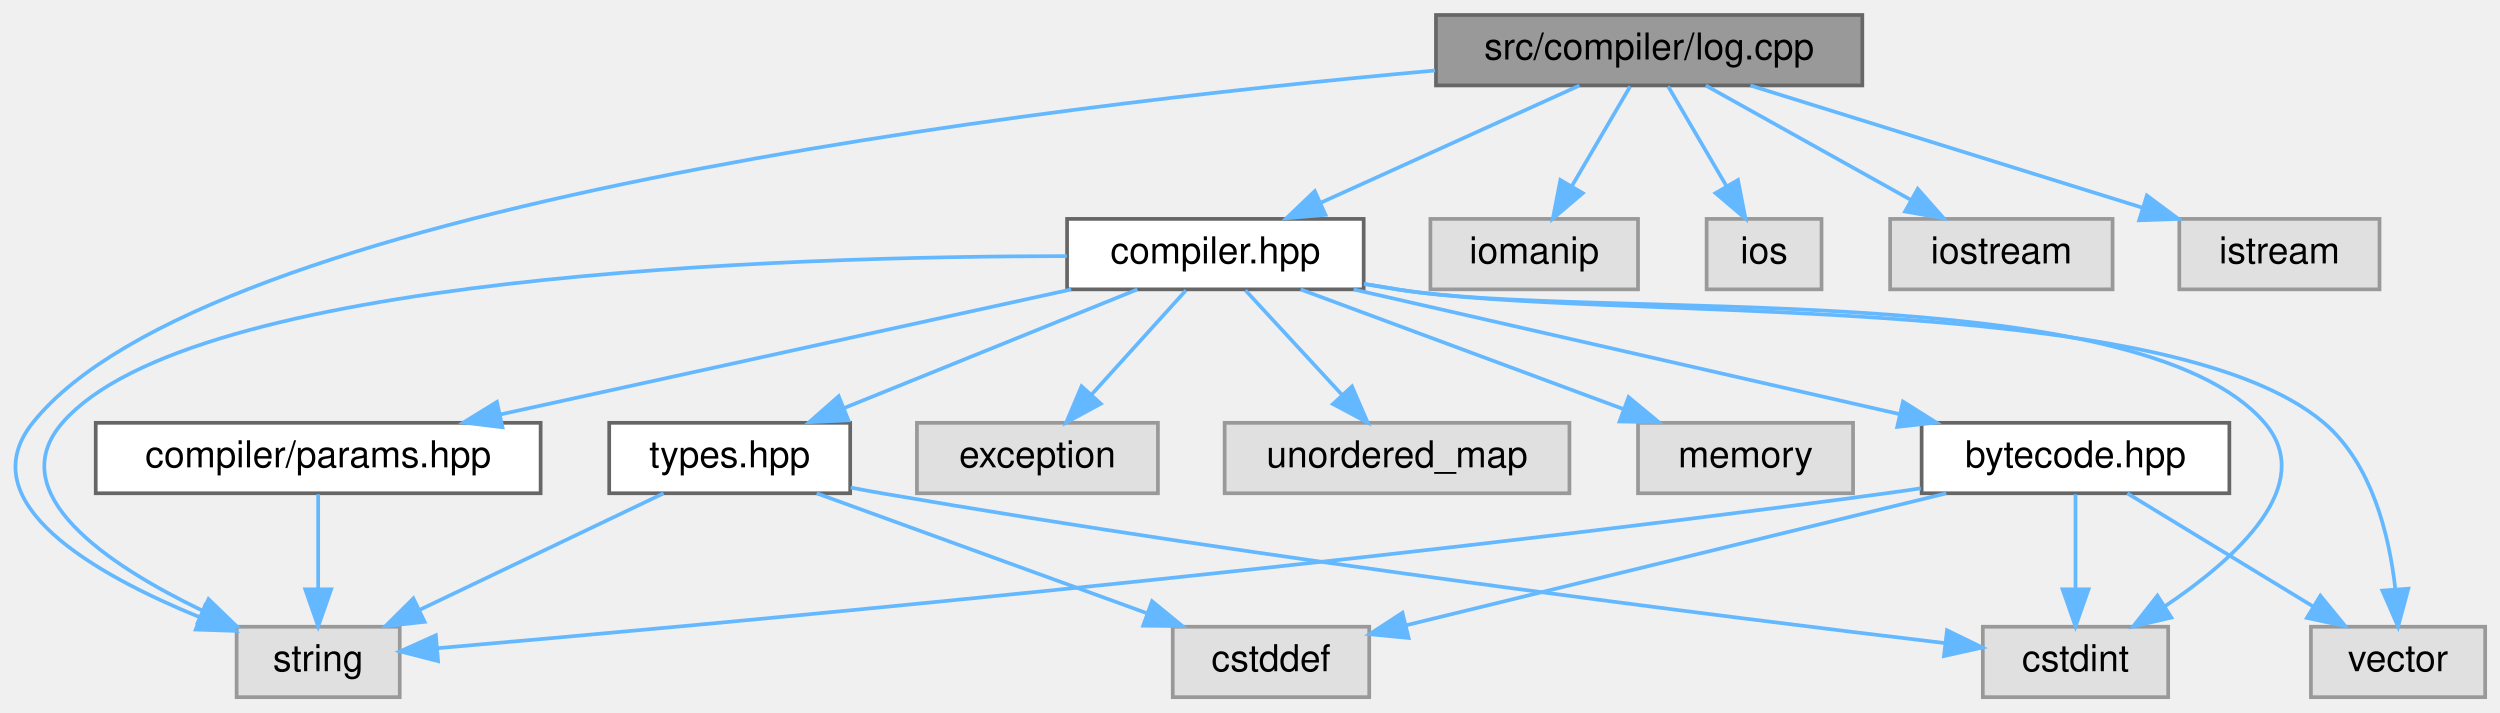
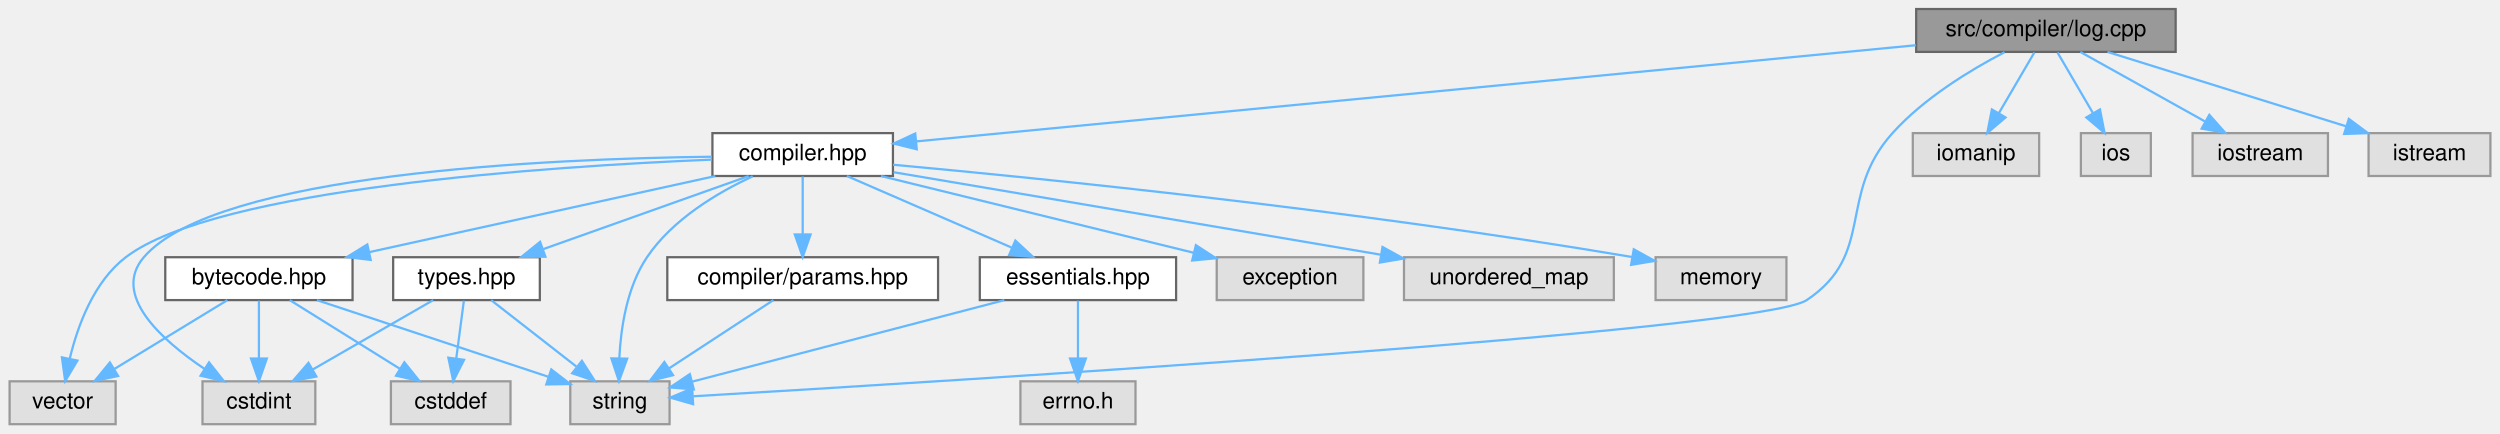
- <svg xmlns="http://www.w3.org/2000/svg" xmlns:xlink="http://www.w3.org/1999/xlink" width="674pt" height="192pt" viewBox="0.00 0.00 674.32 192.00">
+ <svg xmlns="http://www.w3.org/2000/svg" xmlns:xlink="http://www.w3.org/1999/xlink" width="1108pt" height="192pt" viewBox="0.00 0.00 1107.50 192.00">
  <g id="graph0" class="graph" transform="scale(1 1) rotate(0) translate(4 188)">
    <g id="Node000001" class="node">
      <g id="a_Node000001">
        <a xlink:title=" ">
-           <polygon fill="#999999" stroke="#666666" points="498.32,-184 383.32,-184 383.32,-165 498.32,-165 498.32,-184" />
-           <text text-anchor="middle" x="440.82" y="-172" font-family="Helvetica,sans-Serif" font-size="10.00">src/compiler/log.cpp</text>
+           <polygon fill="#999999" stroke="#666666" points="960,-184 845,-184 845,-165 960,-165 960,-184" />
+           <text text-anchor="middle" x="902.5" y="-172" font-family="Helvetica,sans-Serif" font-size="10.00">src/compiler/log.cpp</text>
        </a>
      </g>
    </g>
    <g id="Node000002" class="node">
      <g id="a_Node000002">
        <a xlink:href="compiler_8hpp.html" target="_top" xlink:title=" ">
-           <polygon fill="white" stroke="#666666" points="363.82,-129 283.82,-129 283.82,-110 363.82,-110 363.82,-129" />
-           <text text-anchor="middle" x="323.82" y="-117" font-family="Helvetica,sans-Serif" font-size="10.00">compiler.hpp</text>
+           <polygon fill="white" stroke="#666666" points="391.5,-129 311.5,-129 311.5,-110 391.5,-110 391.5,-129" />
+           <text text-anchor="middle" x="351.5" y="-117" font-family="Helvetica,sans-Serif" font-size="10.00">compiler.hpp</text>
        </a>
      </g>
    </g>
    <g id="edge1_Node000001_Node000002" class="edge">
      <g id="a_edge1_Node000001_Node000002">
        <a xlink:title=" ">
-           <path fill="none" stroke="#63b8ff" d="M422.03,-164.98C403.21,-156.46 374,-143.23 352.33,-133.41" />
-           <polygon fill="#63b8ff" stroke="#63b8ff" points="353.52,-130.11 342.97,-129.17 350.63,-136.48 353.52,-130.11" />
+           <path fill="none" stroke="#63b8ff" d="M844.83,-167.95C736.51,-157.53 504.33,-135.2 401.86,-125.34" />
+           <polygon fill="#63b8ff" stroke="#63b8ff" points="402.06,-121.85 391.77,-124.37 401.39,-128.82 402.06,-121.85" />
        </a>
      </g>
    </g>
    <g id="Node000006" class="node">
      <g id="a_Node000006">
        <a xlink:title=" ">
-           <polygon fill="#e0e0e0" stroke="#999999" points="103.82,-19 59.82,-19 59.82,0 103.82,0 103.82,-19" />
-           <text text-anchor="middle" x="81.82" y="-7" font-family="Helvetica,sans-Serif" font-size="10.00">string</text>
-         </a>
-       </g>
-     </g>
-     <g id="edge23_Node000001_Node000006" class="edge">
-       <g id="a_edge23_Node000001_Node000006">
-         <a xlink:title=" ">
-           <path fill="none" stroke="#63b8ff" d="M383.09,-169.03C275.63,-159.38 51.54,-132.58 4.82,-74 -12.38,-52.43 21.61,-33.13 49.76,-21.61" />
-           <polygon fill="#63b8ff" stroke="#63b8ff" points="51.33,-24.76 59.38,-17.88 48.79,-18.24 51.33,-24.76" />
-         </a>
-       </g>
-     </g>
-     <g id="Node000013" class="node">
-       <g id="a_Node000013">
-         <a xlink:title=" ">
-           <polygon fill="#e0e0e0" stroke="#999999" points="437.82,-129 381.82,-129 381.82,-110 437.82,-110 437.82,-129" />
-           <text text-anchor="middle" x="409.82" y="-117" font-family="Helvetica,sans-Serif" font-size="10.00">iomanip</text>
-         </a>
-       </g>
-     </g>
-     <g id="edge19_Node000001_Node000013" class="edge">
-       <g id="a_edge19_Node000001_Node000013">
-         <a xlink:title=" ">
-           <path fill="none" stroke="#63b8ff" d="M435.71,-164.75C431.46,-157.49 425.3,-146.95 420.05,-137.98" />
-           <polygon fill="#63b8ff" stroke="#63b8ff" points="422.92,-135.95 414.85,-129.09 416.88,-139.49 422.92,-135.95" />
-         </a>
-       </g>
-     </g>
-     <g id="Node000014" class="node">
-       <g id="a_Node000014">
-         <a xlink:title=" ">
-           <polygon fill="#e0e0e0" stroke="#999999" points="487.32,-129 456.32,-129 456.32,-110 487.32,-110 487.32,-129" />
-           <text text-anchor="middle" x="471.82" y="-117" font-family="Helvetica,sans-Serif" font-size="10.00">ios</text>
-         </a>
-       </g>
-     </g>
-     <g id="edge20_Node000001_Node000014" class="edge">
-       <g id="a_edge20_Node000001_Node000014">
-         <a xlink:title=" ">
-           <path fill="none" stroke="#63b8ff" d="M445.94,-164.75C450.19,-157.49 456.35,-146.95 461.6,-137.98" />
-           <polygon fill="#63b8ff" stroke="#63b8ff" points="464.77,-139.49 466.8,-129.09 458.73,-135.95 464.77,-139.49" />
+           <polygon fill="#e0e0e0" stroke="#999999" points="292.5,-19 248.5,-19 248.5,0 292.5,0 292.5,-19" />
+           <text text-anchor="middle" x="270.5" y="-7" font-family="Helvetica,sans-Serif" font-size="10.00">string</text>
+         </a>
+       </g>
+     </g>
+     <g id="edge26_Node000001_Node000006" class="edge">
+       <g id="a_edge26_Node000001_Node000006">
+         <a xlink:title=" ">
+           <path fill="none" stroke="#63b8ff" d="M884.16,-164.87C869.29,-157.14 848.56,-144.62 834.5,-129 809.77,-101.52 827.21,-75.58 796.5,-55 775.92,-41.21 414.62,-18.95 303.05,-12.38" />
+           <polygon fill="#63b8ff" stroke="#63b8ff" points="302.94,-8.87 292.75,-11.78 302.53,-15.86 302.94,-8.87" />
        </a>
      </g>
    </g>
    <g id="Node000015" class="node">
      <g id="a_Node000015">
        <a xlink:title=" ">
-           <polygon fill="#e0e0e0" stroke="#999999" points="565.82,-129 505.82,-129 505.82,-110 565.82,-110 565.82,-129" />
-           <text text-anchor="middle" x="535.82" y="-117" font-family="Helvetica,sans-Serif" font-size="10.00">iostream</text>
-         </a>
-       </g>
-     </g>
-     <g id="edge21_Node000001_Node000015" class="edge">
-       <g id="a_edge21_Node000001_Node000015">
-         <a xlink:title=" ">
-           <path fill="none" stroke="#63b8ff" d="M456.09,-164.98C470.96,-156.69 493.81,-143.94 511.24,-134.22" />
-           <polygon fill="#63b8ff" stroke="#63b8ff" points="513.26,-137.1 520.28,-129.17 509.85,-130.99 513.26,-137.1" />
+           <polygon fill="#e0e0e0" stroke="#999999" points="899.5,-129 843.5,-129 843.5,-110 899.5,-110 899.5,-129" />
+           <text text-anchor="middle" x="871.5" y="-117" font-family="Helvetica,sans-Serif" font-size="10.00">iomanip</text>
+         </a>
+       </g>
+     </g>
+     <g id="edge22_Node000001_Node000015" class="edge">
+       <g id="a_edge22_Node000001_Node000015">
+         <a xlink:title=" ">
+           <path fill="none" stroke="#63b8ff" d="M897.38,-164.75C893.14,-157.49 886.97,-146.95 881.72,-137.98" />
+           <polygon fill="#63b8ff" stroke="#63b8ff" points="884.59,-135.95 876.52,-129.09 878.55,-139.49 884.59,-135.95" />
        </a>
      </g>
    </g>
    <g id="Node000016" class="node">
      <g id="a_Node000016">
        <a xlink:title=" ">
-           <polygon fill="#e0e0e0" stroke="#999999" points="637.82,-129 583.82,-129 583.82,-110 637.82,-110 637.82,-129" />
-           <text text-anchor="middle" x="610.82" y="-117" font-family="Helvetica,sans-Serif" font-size="10.00">istream</text>
-         </a>
-       </g>
-     </g>
-     <g id="edge22_Node000001_Node000016" class="edge">
-       <g id="a_edge22_Node000001_Node000016">
-         <a xlink:title=" ">
-           <path fill="none" stroke="#63b8ff" d="M468.14,-164.98C496.76,-156.06 541.92,-141.98 573.75,-132.06" />
-           <polygon fill="#63b8ff" stroke="#63b8ff" points="575.07,-135.31 583.58,-128.99 572.99,-128.63 575.07,-135.31" />
+           <polygon fill="#e0e0e0" stroke="#999999" points="949,-129 918,-129 918,-110 949,-110 949,-129" />
+           <text text-anchor="middle" x="933.5" y="-117" font-family="Helvetica,sans-Serif" font-size="10.00">ios</text>
+         </a>
+       </g>
+     </g>
+     <g id="edge23_Node000001_Node000016" class="edge">
+       <g id="a_edge23_Node000001_Node000016">
+         <a xlink:title=" ">
+           <path fill="none" stroke="#63b8ff" d="M907.62,-164.75C911.86,-157.49 918.03,-146.95 923.28,-137.98" />
+           <polygon fill="#63b8ff" stroke="#63b8ff" points="926.45,-139.49 928.48,-129.09 920.41,-135.95 926.45,-139.49" />
+         </a>
+       </g>
+     </g>
+     <g id="Node000017" class="node">
+       <g id="a_Node000017">
+         <a xlink:title=" ">
+           <polygon fill="#e0e0e0" stroke="#999999" points="1027.5,-129 967.5,-129 967.5,-110 1027.5,-110 1027.5,-129" />
+           <text text-anchor="middle" x="997.5" y="-117" font-family="Helvetica,sans-Serif" font-size="10.00">iostream</text>
+         </a>
+       </g>
+     </g>
+     <g id="edge24_Node000001_Node000017" class="edge">
+       <g id="a_edge24_Node000001_Node000017">
+         <a xlink:title=" ">
+           <path fill="none" stroke="#63b8ff" d="M917.76,-164.98C932.63,-156.69 955.48,-143.94 972.92,-134.22" />
+           <polygon fill="#63b8ff" stroke="#63b8ff" points="974.93,-137.1 981.96,-129.17 971.52,-130.99 974.93,-137.1" />
+         </a>
+       </g>
+     </g>
+     <g id="Node000018" class="node">
+       <g id="a_Node000018">
+         <a xlink:title=" ">
+           <polygon fill="#e0e0e0" stroke="#999999" points="1099.5,-129 1045.5,-129 1045.5,-110 1099.5,-110 1099.5,-129" />
+           <text text-anchor="middle" x="1072.5" y="-117" font-family="Helvetica,sans-Serif" font-size="10.00">istream</text>
+         </a>
+       </g>
+     </g>
+     <g id="edge25_Node000001_Node000018" class="edge">
+       <g id="a_edge25_Node000001_Node000018">
+         <a xlink:title=" ">
+           <path fill="none" stroke="#63b8ff" d="M929.81,-164.98C958.44,-156.06 1003.59,-141.98 1035.42,-132.06" />
+           <polygon fill="#63b8ff" stroke="#63b8ff" points="1036.75,-135.31 1045.25,-128.99 1034.67,-128.63 1036.75,-135.31" />
        </a>
      </g>
    </g>
    <g id="Node000003" class="node">
      <g id="a_Node000003">
        <a xlink:href="bytecode_8hpp.html" target="_top" xlink:title=" ">
-           <polygon fill="white" stroke="#666666" points="597.32,-74 514.32,-74 514.32,-55 597.32,-55 597.32,-74" />
-           <text text-anchor="middle" x="555.82" y="-62" font-family="Helvetica,sans-Serif" font-size="10.00">bytecode.hpp</text>
+           <polygon fill="white" stroke="#666666" points="152,-74 69,-74 69,-55 152,-55 152,-74" />
+           <text text-anchor="middle" x="110.5" y="-62" font-family="Helvetica,sans-Serif" font-size="10.00">bytecode.hpp</text>
        </a>
      </g>
    </g>
    <g id="edge2_Node000002_Node000003" class="edge">
      <g id="a_edge2_Node000002_Node000003">
        <a xlink:title=" ">
-           <path fill="none" stroke="#63b8ff" d="M361.1,-109.98C401.15,-100.84 464.89,-86.27 508.46,-76.32" />
-           <polygon fill="#63b8ff" stroke="#63b8ff" points="509.29,-79.72 518.26,-74.08 507.73,-72.9 509.29,-79.72" />
+           <path fill="none" stroke="#63b8ff" d="M312.78,-109.98C271.09,-100.82 204.68,-86.21 159.41,-76.26" />
+           <polygon fill="#63b8ff" stroke="#63b8ff" points="160.04,-72.81 149.52,-74.08 158.54,-79.65 160.04,-72.81" />
        </a>
      </g>
    </g>
    <g id="Node000004" class="node">
      <g id="a_Node000004">
        <a xlink:title=" ">
-           <polygon fill="#e0e0e0" stroke="#999999" points="580.82,-19 530.82,-19 530.82,0 580.82,0 580.82,-19" />
-           <text text-anchor="middle" x="555.82" y="-7" font-family="Helvetica,sans-Serif" font-size="10.00">cstdint</text>
-         </a>
-       </g>
-     </g>
-     <g id="edge13_Node000002_Node000004" class="edge">
-       <g id="a_edge13_Node000002_Node000004">
-         <a xlink:title=" ">
-           <path fill="none" stroke="#63b8ff" d="M363.93,-111.48C366.94,-110.97 369.93,-110.47 372.82,-110 424.75,-101.5 572.57,-113.93 606.82,-74 621.12,-57.34 599.33,-37.54 579.96,-24.53" />
-           <polygon fill="#63b8ff" stroke="#63b8ff" points="581.68,-21.48 571.36,-19.06 577.92,-27.38 581.68,-21.48" />
-         </a>
-       </g>
-     </g>
-     <g id="edge15_Node000002_Node000006" class="edge">
-       <g id="a_edge15_Node000002_Node000006">
-         <a xlink:title=" ">
-           <path fill="none" stroke="#63b8ff" d="M283.74,-118.97C207.8,-118.9 47.44,-113.92 12.82,-74 -3.72,-54.91 25.14,-35.63 50.45,-23.41" />
-           <polygon fill="#63b8ff" stroke="#63b8ff" points="52.24,-26.44 59.87,-19.08 49.32,-20.07 52.24,-26.44" />
+           <polygon fill="#e0e0e0" stroke="#999999" points="135.5,-19 85.5,-19 85.5,0 135.5,0 135.5,-19" />
+           <text text-anchor="middle" x="110.5" y="-7" font-family="Helvetica,sans-Serif" font-size="10.00">cstdint</text>
+         </a>
+       </g>
+     </g>
+     <g id="edge16_Node000002_Node000004" class="edge">
+       <g id="a_edge16_Node000002_Node000004">
+         <a xlink:title=" ">
+           <path fill="none" stroke="#63b8ff" d="M311.33,-118.54C239.02,-117.67 91.5,-111.24 59.5,-74 45.2,-57.35 66.99,-37.55 86.36,-24.53" />
+           <polygon fill="#63b8ff" stroke="#63b8ff" points="88.4,-27.39 94.96,-19.07 84.64,-21.48 88.4,-27.39" />
+         </a>
+       </g>
+     </g>
+     <g id="edge18_Node000002_Node000006" class="edge">
+       <g id="a_edge18_Node000002_Node000006">
+         <a xlink:title=" ">
+           <path fill="none" stroke="#63b8ff" d="M329.36,-109.88C313.8,-102.65 293.8,-90.79 282.5,-74 273.59,-60.77 270.88,-42.64 270.23,-29.15" />
+           <polygon fill="#63b8ff" stroke="#63b8ff" points="273.72,-29.05 270.07,-19.1 266.72,-29.16 273.72,-29.05" />
        </a>
      </g>
    </g>
    <g id="Node000007" class="node">
      <g id="a_Node000007">
        <a xlink:title=" ">
-           <polygon fill="#e0e0e0" stroke="#999999" points="666.32,-19 619.32,-19 619.32,0 666.32,0 666.32,-19" />
-           <text text-anchor="middle" x="642.82" y="-7" font-family="Helvetica,sans-Serif" font-size="10.00">vector</text>
-         </a>
-       </g>
-     </g>
-     <g id="edge17_Node000002_Node000007" class="edge">
-       <g id="a_edge17_Node000002_Node000007">
-         <a xlink:title=" ">
-           <path fill="none" stroke="#63b8ff" d="M363.92,-111.45C366.93,-110.95 369.93,-110.46 372.82,-110 428.26,-101.2 580.05,-110.35 622.82,-74 635.75,-63.02 640.43,-43.76 642.07,-29.32" />
-           <polygon fill="#63b8ff" stroke="#63b8ff" points="645.58,-29.26 642.83,-19.02 638.6,-28.74 645.58,-29.26" />
+           <polygon fill="#e0e0e0" stroke="#999999" points="47,-19 0,-19 0,0 47,0 47,-19" />
+           <text text-anchor="middle" x="23.5" y="-7" font-family="Helvetica,sans-Serif" font-size="10.00">vector</text>
+         </a>
+       </g>
+     </g>
+     <g id="edge20_Node000002_Node000007" class="edge">
+       <g id="a_edge20_Node000002_Node000007">
+         <a xlink:title=" ">
+           <path fill="none" stroke="#63b8ff" d="M311.32,-117.26C239.19,-114.28 91.54,-104.53 51.5,-74 37.3,-63.17 30.16,-43.6 26.66,-29.03" />
+           <polygon fill="#63b8ff" stroke="#63b8ff" points="30.06,-28.2 24.64,-19.1 23.2,-29.6 30.06,-28.2" />
        </a>
      </g>
    </g>
    <g id="Node000008" class="node">
      <g id="a_Node000008">
-         <a xlink:href="params_8hpp.html" target="_top" xlink:title=" ">
-           <polygon fill="white" stroke="#666666" points="141.82,-74 21.82,-74 21.82,-55 141.82,-55 141.82,-74" />
-           <text text-anchor="middle" x="81.82" y="-62" font-family="Helvetica,sans-Serif" font-size="10.00">compiler/params.hpp</text>
+         <a xlink:href="essentials_8hpp.html" target="_top" xlink:title=" ">
+           <polygon fill="white" stroke="#666666" points="517,-74 430,-74 430,-55 517,-55 517,-74" />
+           <text text-anchor="middle" x="473.5" y="-62" font-family="Helvetica,sans-Serif" font-size="10.00">essentials.hpp</text>
        </a>
      </g>
    </g>
    <g id="edge7_Node000002_Node000008" class="edge">
      <g id="a_edge7_Node000002_Node000008">
        <a xlink:title=" ">
-           <path fill="none" stroke="#63b8ff" d="M284.94,-109.98C243.08,-100.82 176.4,-86.21 130.94,-76.26" />
-           <polygon fill="#63b8ff" stroke="#63b8ff" points="131.53,-72.8 121.01,-74.08 130.03,-79.64 131.53,-72.8" />
+           <path fill="none" stroke="#63b8ff" d="M371.1,-109.98C390.82,-101.42 421.45,-88.11 444.08,-78.28" />
+           <polygon fill="#63b8ff" stroke="#63b8ff" points="445.76,-81.37 453.54,-74.17 442.98,-74.94 445.76,-81.37" />
+         </a>
+       </g>
+     </g>
+     <g id="Node000010" class="node">
+       <g id="a_Node000010">
+         <a xlink:href="params_8hpp.html" target="_top" xlink:title=" ">
+           <polygon fill="white" stroke="#666666" points="411.5,-74 291.5,-74 291.5,-55 411.5,-55 411.5,-74" />
+           <text text-anchor="middle" x="351.5" y="-62" font-family="Helvetica,sans-Serif" font-size="10.00">compiler/params.hpp</text>
+         </a>
+       </g>
+     </g>
+     <g id="edge10_Node000002_Node000010" class="edge">
+       <g id="a_edge10_Node000002_Node000010">
+         <a xlink:title=" ">
+           <path fill="none" stroke="#63b8ff" d="M351.5,-109.75C351.5,-102.8 351.5,-92.85 351.5,-84.13" />
+           <polygon fill="#63b8ff" stroke="#63b8ff" points="355,-84.09 351.5,-74.09 348,-84.09 355,-84.09" />
+         </a>
+       </g>
+     </g>
+     <g id="Node000011" class="node">
+       <g id="a_Node000011">
+         <a xlink:href="types_8hpp.html" target="_top" xlink:title=" ">
+           <polygon fill="white" stroke="#666666" points="235,-74 170,-74 170,-55 235,-55 235,-74" />
+           <text text-anchor="middle" x="202.5" y="-62" font-family="Helvetica,sans-Serif" font-size="10.00">types.hpp</text>
+         </a>
+       </g>
+     </g>
+     <g id="edge12_Node000002_Node000011" class="edge">
+       <g id="a_edge12_Node000002_Node000011">
+         <a xlink:title=" ">
+           <path fill="none" stroke="#63b8ff" d="M327.56,-109.98C302.94,-101.23 264.38,-87.51 236.58,-77.62" />
+           <polygon fill="#63b8ff" stroke="#63b8ff" points="237.47,-74.22 226.88,-74.17 235.12,-80.82 237.47,-74.22" />
+         </a>
+       </g>
+     </g>
+     <g id="Node000012" class="node">
+       <g id="a_Node000012">
+         <a xlink:title=" ">
+           <polygon fill="#e0e0e0" stroke="#999999" points="600,-74 535,-74 535,-55 600,-55 600,-74" />
+           <text text-anchor="middle" x="567.5" y="-62" font-family="Helvetica,sans-Serif" font-size="10.00">exception</text>
+         </a>
+       </g>
+     </g>
+     <g id="edge17_Node000002_Node000012" class="edge">
+       <g id="a_edge17_Node000002_Node000012">
+         <a xlink:title=" ">
+           <path fill="none" stroke="#63b8ff" d="M386.2,-109.98C423.91,-100.73 484.19,-85.94 524.78,-75.98" />
+           <polygon fill="#63b8ff" stroke="#63b8ff" points="525.77,-79.34 534.65,-73.56 524.11,-72.54 525.77,-79.34" />
+         </a>
+       </g>
+     </g>
+     <g id="Node000013" class="node">
+       <g id="a_Node000013">
+         <a xlink:title=" ">
+           <polygon fill="#e0e0e0" stroke="#999999" points="711,-74 618,-74 618,-55 711,-55 711,-74" />
+           <text text-anchor="middle" x="664.5" y="-62" font-family="Helvetica,sans-Serif" font-size="10.00">unordered_map</text>
+         </a>
+       </g>
+     </g>
+     <g id="edge19_Node000002_Node000013" class="edge">
+       <g id="a_edge19_Node000002_Node000013">
+         <a xlink:title=" ">
+           <path fill="none" stroke="#63b8ff" d="M391.78,-111.68C446.68,-102.38 545.28,-85.69 607.68,-75.12" />
+           <polygon fill="#63b8ff" stroke="#63b8ff" points="608.48,-78.54 617.75,-73.42 607.31,-71.63 608.48,-78.54" />
+         </a>
+       </g>
+     </g>
+     <g id="Node000014" class="node">
+       <g id="a_Node000014">
+         <a xlink:title=" ">
+           <polygon fill="#e0e0e0" stroke="#999999" points="787.5,-74 729.5,-74 729.5,-55 787.5,-55 787.5,-74" />
+           <text text-anchor="middle" x="758.5" y="-62" font-family="Helvetica,sans-Serif" font-size="10.00">memory</text>
+         </a>
+       </g>
+     </g>
+     <g id="edge21_Node000002_Node000014" class="edge">
+       <g id="a_edge21_Node000002_Node000014">
+         <a xlink:title=" ">
+           <path fill="none" stroke="#63b8ff" d="M391.55,-114.99C457.71,-108.92 594.13,-95.17 718.98,-74.11" />
+           <polygon fill="#63b8ff" stroke="#63b8ff" points="719.83,-77.51 729.1,-72.38 718.65,-70.61 719.83,-77.51" />
+         </a>
+       </g>
+     </g>
+     <g id="edge3_Node000003_Node000004" class="edge">
+       <g id="a_edge3_Node000003_Node000004">
+         <a xlink:title=" ">
+           <path fill="none" stroke="#63b8ff" d="M110.5,-54.75C110.5,-47.8 110.5,-37.85 110.5,-29.13" />
+           <polygon fill="#63b8ff" stroke="#63b8ff" points="114,-29.09 110.5,-19.09 107,-29.09 114,-29.09" />
+         </a>
+       </g>
+     </g>
+     <g id="Node000005" class="node">
+       <g id="a_Node000005">
+         <a xlink:title=" ">
+           <polygon fill="#e0e0e0" stroke="#999999" points="222,-19 169,-19 169,0 222,0 222,-19" />
+           <text text-anchor="middle" x="195.5" y="-7" font-family="Helvetica,sans-Serif" font-size="10.00">cstddef</text>
+         </a>
+       </g>
+     </g>
+     <g id="edge4_Node000003_Node000005" class="edge">
+       <g id="a_edge4_Node000003_Node000005">
+         <a xlink:title=" ">
+           <path fill="none" stroke="#63b8ff" d="M124.16,-54.98C137.34,-46.77 157.53,-34.18 173.07,-24.49" />
+           <polygon fill="#63b8ff" stroke="#63b8ff" points="174.96,-27.43 181.59,-19.17 171.26,-21.49 174.96,-27.43" />
+         </a>
+       </g>
+     </g>
+     <g id="edge5_Node000003_Node000006" class="edge">
+       <g id="a_edge5_Node000003_Node000006">
+         <a xlink:title=" ">
+           <path fill="none" stroke="#63b8ff" d="M136.21,-54.98C164.14,-45.73 208.8,-30.94 238.87,-20.98" />
+           <polygon fill="#63b8ff" stroke="#63b8ff" points="240.07,-24.27 248.46,-17.8 237.87,-17.62 240.07,-24.27" />
+         </a>
+       </g>
+     </g>
+     <g id="edge6_Node000003_Node000007" class="edge">
+       <g id="a_edge6_Node000003_Node000007">
+         <a xlink:title=" ">
+           <path fill="none" stroke="#63b8ff" d="M96.52,-54.98C83.03,-46.77 62.37,-34.18 46.46,-24.49" />
+           <polygon fill="#63b8ff" stroke="#63b8ff" points="48.09,-21.38 37.73,-19.17 44.45,-27.36 48.09,-21.38" />
+         </a>
+       </g>
+     </g>
+     <g id="edge9_Node000008_Node000006" class="edge">
+       <g id="a_edge9_Node000008_Node000006">
+         <a xlink:title=" ">
+           <path fill="none" stroke="#63b8ff" d="M440.88,-54.98C402.88,-45.06 340.47,-28.77 302.66,-18.9" />
+           <polygon fill="#63b8ff" stroke="#63b8ff" points="303.25,-15.43 292.69,-16.29 301.48,-22.21 303.25,-15.43" />
        </a>
      </g>
    </g>
    <g id="Node000009" class="node">
      <g id="a_Node000009">
-         <a xlink:href="types_8hpp.html" target="_top" xlink:title=" ">
-           <polygon fill="white" stroke="#666666" points="225.32,-74 160.32,-74 160.32,-55 225.32,-55 225.32,-74" />
-           <text text-anchor="middle" x="192.82" y="-62" font-family="Helvetica,sans-Serif" font-size="10.00">types.hpp</text>
-         </a>
-       </g>
-     </g>
-     <g id="edge9_Node000002_Node000009" class="edge">
-       <g id="a_edge9_Node000002_Node000009">
-         <a xlink:title=" ">
-           <path fill="none" stroke="#63b8ff" d="M302.78,-109.98C281.42,-101.34 248.12,-87.87 223.76,-78.02" />
-           <polygon fill="#63b8ff" stroke="#63b8ff" points="224.84,-74.68 214.26,-74.17 222.21,-81.17 224.84,-74.68" />
-         </a>
-       </g>
-     </g>
-     <g id="Node000010" class="node">
-       <g id="a_Node000010">
-         <a xlink:title=" ">
-           <polygon fill="#e0e0e0" stroke="#999999" points="308.32,-74 243.32,-74 243.32,-55 308.32,-55 308.32,-74" />
-           <text text-anchor="middle" x="275.82" y="-62" font-family="Helvetica,sans-Serif" font-size="10.00">exception</text>
-         </a>
-       </g>
-     </g>
-     <g id="edge14_Node000002_Node000010" class="edge">
-       <g id="a_edge14_Node000002_Node000010">
-         <a xlink:title=" ">
-           <path fill="none" stroke="#63b8ff" d="M315.9,-109.75C308.98,-102.11 298.76,-90.82 290.37,-81.56" />
-           <polygon fill="#63b8ff" stroke="#63b8ff" points="292.91,-79.15 283.6,-74.09 287.72,-83.85 292.91,-79.15" />
-         </a>
-       </g>
-     </g>
-     <g id="Node000011" class="node">
-       <g id="a_Node000011">
-         <a xlink:title=" ">
-           <polygon fill="#e0e0e0" stroke="#999999" points="419.32,-74 326.32,-74 326.32,-55 419.32,-55 419.32,-74" />
-           <text text-anchor="middle" x="372.82" y="-62" font-family="Helvetica,sans-Serif" font-size="10.00">unordered_map</text>
-         </a>
-       </g>
-     </g>
-     <g id="edge16_Node000002_Node000011" class="edge">
-       <g id="a_edge16_Node000002_Node000011">
-         <a xlink:title=" ">
-           <path fill="none" stroke="#63b8ff" d="M331.92,-109.75C338.98,-102.11 349.41,-90.82 357.97,-81.56" />
-           <polygon fill="#63b8ff" stroke="#63b8ff" points="360.67,-83.81 364.88,-74.09 355.53,-79.06 360.67,-83.81" />
-         </a>
-       </g>
-     </g>
-     <g id="Node000012" class="node">
-       <g id="a_Node000012">
-         <a xlink:title=" ">
-           <polygon fill="#e0e0e0" stroke="#999999" points="495.82,-74 437.82,-74 437.82,-55 495.82,-55 495.82,-74" />
-           <text text-anchor="middle" x="466.82" y="-62" font-family="Helvetica,sans-Serif" font-size="10.00">memory</text>
-         </a>
-       </g>
-     </g>
-     <g id="edge18_Node000002_Node000012" class="edge">
-       <g id="a_edge18_Node000002_Node000012">
-         <a xlink:title=" ">
-           <path fill="none" stroke="#63b8ff" d="M346.8,-109.98C370.32,-101.27 407.11,-87.63 433.76,-77.75" />
-           <polygon fill="#63b8ff" stroke="#63b8ff" points="435.27,-80.93 443.43,-74.17 432.84,-74.36 435.27,-80.93" />
-         </a>
-       </g>
-     </g>
-     <g id="edge3_Node000003_Node000004" class="edge">
-       <g id="a_edge3_Node000003_Node000004">
-         <a xlink:title=" ">
-           <path fill="none" stroke="#63b8ff" d="M555.82,-54.75C555.82,-47.8 555.82,-37.85 555.82,-29.13" />
-           <polygon fill="#63b8ff" stroke="#63b8ff" points="559.33,-29.09 555.82,-19.09 552.33,-29.09 559.33,-29.09" />
-         </a>
-       </g>
-     </g>
-     <g id="Node000005" class="node">
-       <g id="a_Node000005">
-         <a xlink:title=" ">
-           <polygon fill="#e0e0e0" stroke="#999999" points="365.32,-19 312.32,-19 312.32,0 365.32,0 365.32,-19" />
-           <text text-anchor="middle" x="338.82" y="-7" font-family="Helvetica,sans-Serif" font-size="10.00">cstddef</text>
-         </a>
-       </g>
-     </g>
-     <g id="edge4_Node000003_Node000005" class="edge">
-       <g id="a_edge4_Node000003_Node000005">
-         <a xlink:title=" ">
-           <path fill="none" stroke="#63b8ff" d="M520.96,-54.98C480.98,-45.22 415.74,-29.29 375.15,-19.37" />
-           <polygon fill="#63b8ff" stroke="#63b8ff" points="375.94,-15.96 365.4,-16.99 374.28,-22.76 375.94,-15.96" />
-         </a>
-       </g>
-     </g>
-     <g id="edge5_Node000003_Node000006" class="edge">
-       <g id="a_edge5_Node000003_Node000006">
-         <a xlink:title=" ">
-           <path fill="none" stroke="#63b8ff" d="M514.11,-56.34C510.97,-55.86 507.85,-55.41 504.82,-55 359.36,-35.25 184.74,-19.34 113.96,-13.21" />
-           <polygon fill="#63b8ff" stroke="#63b8ff" points="114.16,-9.72 103.9,-12.35 113.56,-16.69 114.16,-9.72" />
-         </a>
-       </g>
-     </g>
-     <g id="edge6_Node000003_Node000007" class="edge">
-       <g id="a_edge6_Node000003_Node000007">
-         <a xlink:title=" ">
-           <path fill="none" stroke="#63b8ff" d="M569.8,-54.98C583.29,-46.77 603.96,-34.18 619.87,-24.49" />
-           <polygon fill="#63b8ff" stroke="#63b8ff" points="621.87,-27.36 628.59,-19.17 618.23,-21.38 621.87,-27.36" />
-         </a>
-       </g>
-     </g>
-     <g id="edge8_Node000008_Node000006" class="edge">
-       <g id="a_edge8_Node000008_Node000006">
-         <a xlink:title=" ">
-           <path fill="none" stroke="#63b8ff" d="M81.82,-54.75C81.82,-47.8 81.82,-37.85 81.82,-29.13" />
-           <polygon fill="#63b8ff" stroke="#63b8ff" points="85.33,-29.09 81.82,-19.09 78.33,-29.09 85.33,-29.09" />
-         </a>
-       </g>
-     </g>
-     <g id="edge11_Node000009_Node000004" class="edge">
-       <g id="a_edge11_Node000009_Node000004">
-         <a xlink:title=" ">
-           <path fill="none" stroke="#63b8ff" d="M225.46,-56.53C228.29,-55.99 231.1,-55.47 233.82,-55 337.7,-37.08 461.41,-21.62 520.72,-14.57" />
-           <polygon fill="#63b8ff" stroke="#63b8ff" points="521.17,-18.04 530.69,-13.39 520.34,-11.09 521.17,-18.04" />
-         </a>
-       </g>
-     </g>
-     <g id="edge10_Node000009_Node000005" class="edge">
-       <g id="a_edge10_Node000009_Node000005">
-         <a xlink:title=" ">
-           <path fill="none" stroke="#63b8ff" d="M216.28,-54.98C240.4,-46.23 278.19,-32.51 305.43,-22.62" />
-           <polygon fill="#63b8ff" stroke="#63b8ff" points="306.74,-25.87 314.94,-19.17 304.35,-19.29 306.74,-25.87" />
-         </a>
-       </g>
-     </g>
-     <g id="edge12_Node000009_Node000006" class="edge">
-       <g id="a_edge12_Node000009_Node000006">
-         <a xlink:title=" ">
-           <path fill="none" stroke="#63b8ff" d="M174.99,-54.98C157.21,-46.5 129.68,-33.35 109.15,-23.54" />
-           <polygon fill="#63b8ff" stroke="#63b8ff" points="110.52,-20.32 99.98,-19.17 107.5,-26.64 110.52,-20.32" />
+         <a xlink:title=" ">
+           <polygon fill="#e0e0e0" stroke="#999999" points="499,-19 448,-19 448,0 499,0 499,-19" />
+           <text text-anchor="middle" x="473.5" y="-7" font-family="Helvetica,sans-Serif" font-size="10.00">errno.h</text>
+         </a>
+       </g>
+     </g>
+     <g id="edge8_Node000008_Node000009" class="edge">
+       <g id="a_edge8_Node000008_Node000009">
+         <a xlink:title=" ">
+           <path fill="none" stroke="#63b8ff" d="M473.5,-54.75C473.5,-47.8 473.5,-37.85 473.5,-29.13" />
+           <polygon fill="#63b8ff" stroke="#63b8ff" points="477,-29.09 473.5,-19.09 470,-29.09 477,-29.09" />
+         </a>
+       </g>
+     </g>
+     <g id="edge11_Node000010_Node000006" class="edge">
+       <g id="a_edge11_Node000010_Node000006">
+         <a xlink:title=" ">
+           <path fill="none" stroke="#63b8ff" d="M338.49,-54.98C326.04,-46.84 307.04,-34.41 292.29,-24.76" />
+           <polygon fill="#63b8ff" stroke="#63b8ff" points="294.04,-21.72 283.75,-19.17 290.2,-27.57 294.04,-21.72" />
+         </a>
+       </g>
+     </g>
+     <g id="edge14_Node000011_Node000004" class="edge">
+       <g id="a_edge14_Node000011_Node000004">
+         <a xlink:title=" ">
+           <path fill="none" stroke="#63b8ff" d="M187.72,-54.98C173.32,-46.69 151.19,-33.94 134.31,-24.22" />
+           <polygon fill="#63b8ff" stroke="#63b8ff" points="135.96,-21.13 125.55,-19.17 132.47,-27.19 135.96,-21.13" />
+         </a>
+       </g>
+     </g>
+     <g id="edge13_Node000011_Node000005" class="edge">
+       <g id="a_edge13_Node000011_Node000005">
+         <a xlink:title=" ">
+           <path fill="none" stroke="#63b8ff" d="M201.34,-54.75C200.43,-47.8 199.11,-37.85 197.96,-29.13" />
+           <polygon fill="#63b8ff" stroke="#63b8ff" points="201.41,-28.54 196.63,-19.09 194.47,-29.46 201.41,-28.54" />
+         </a>
+       </g>
+     </g>
+     <g id="edge15_Node000011_Node000006" class="edge">
+       <g id="a_edge15_Node000011_Node000006">
+         <a xlink:title=" ">
+           <path fill="none" stroke="#63b8ff" d="M213.43,-54.98C223.58,-47.07 238.92,-35.11 251.15,-25.58" />
+           <polygon fill="#63b8ff" stroke="#63b8ff" points="253.64,-28.08 259.38,-19.17 249.34,-22.56 253.64,-28.08" />
        </a>
      </g>
    </g>
  </g>
</svg>
